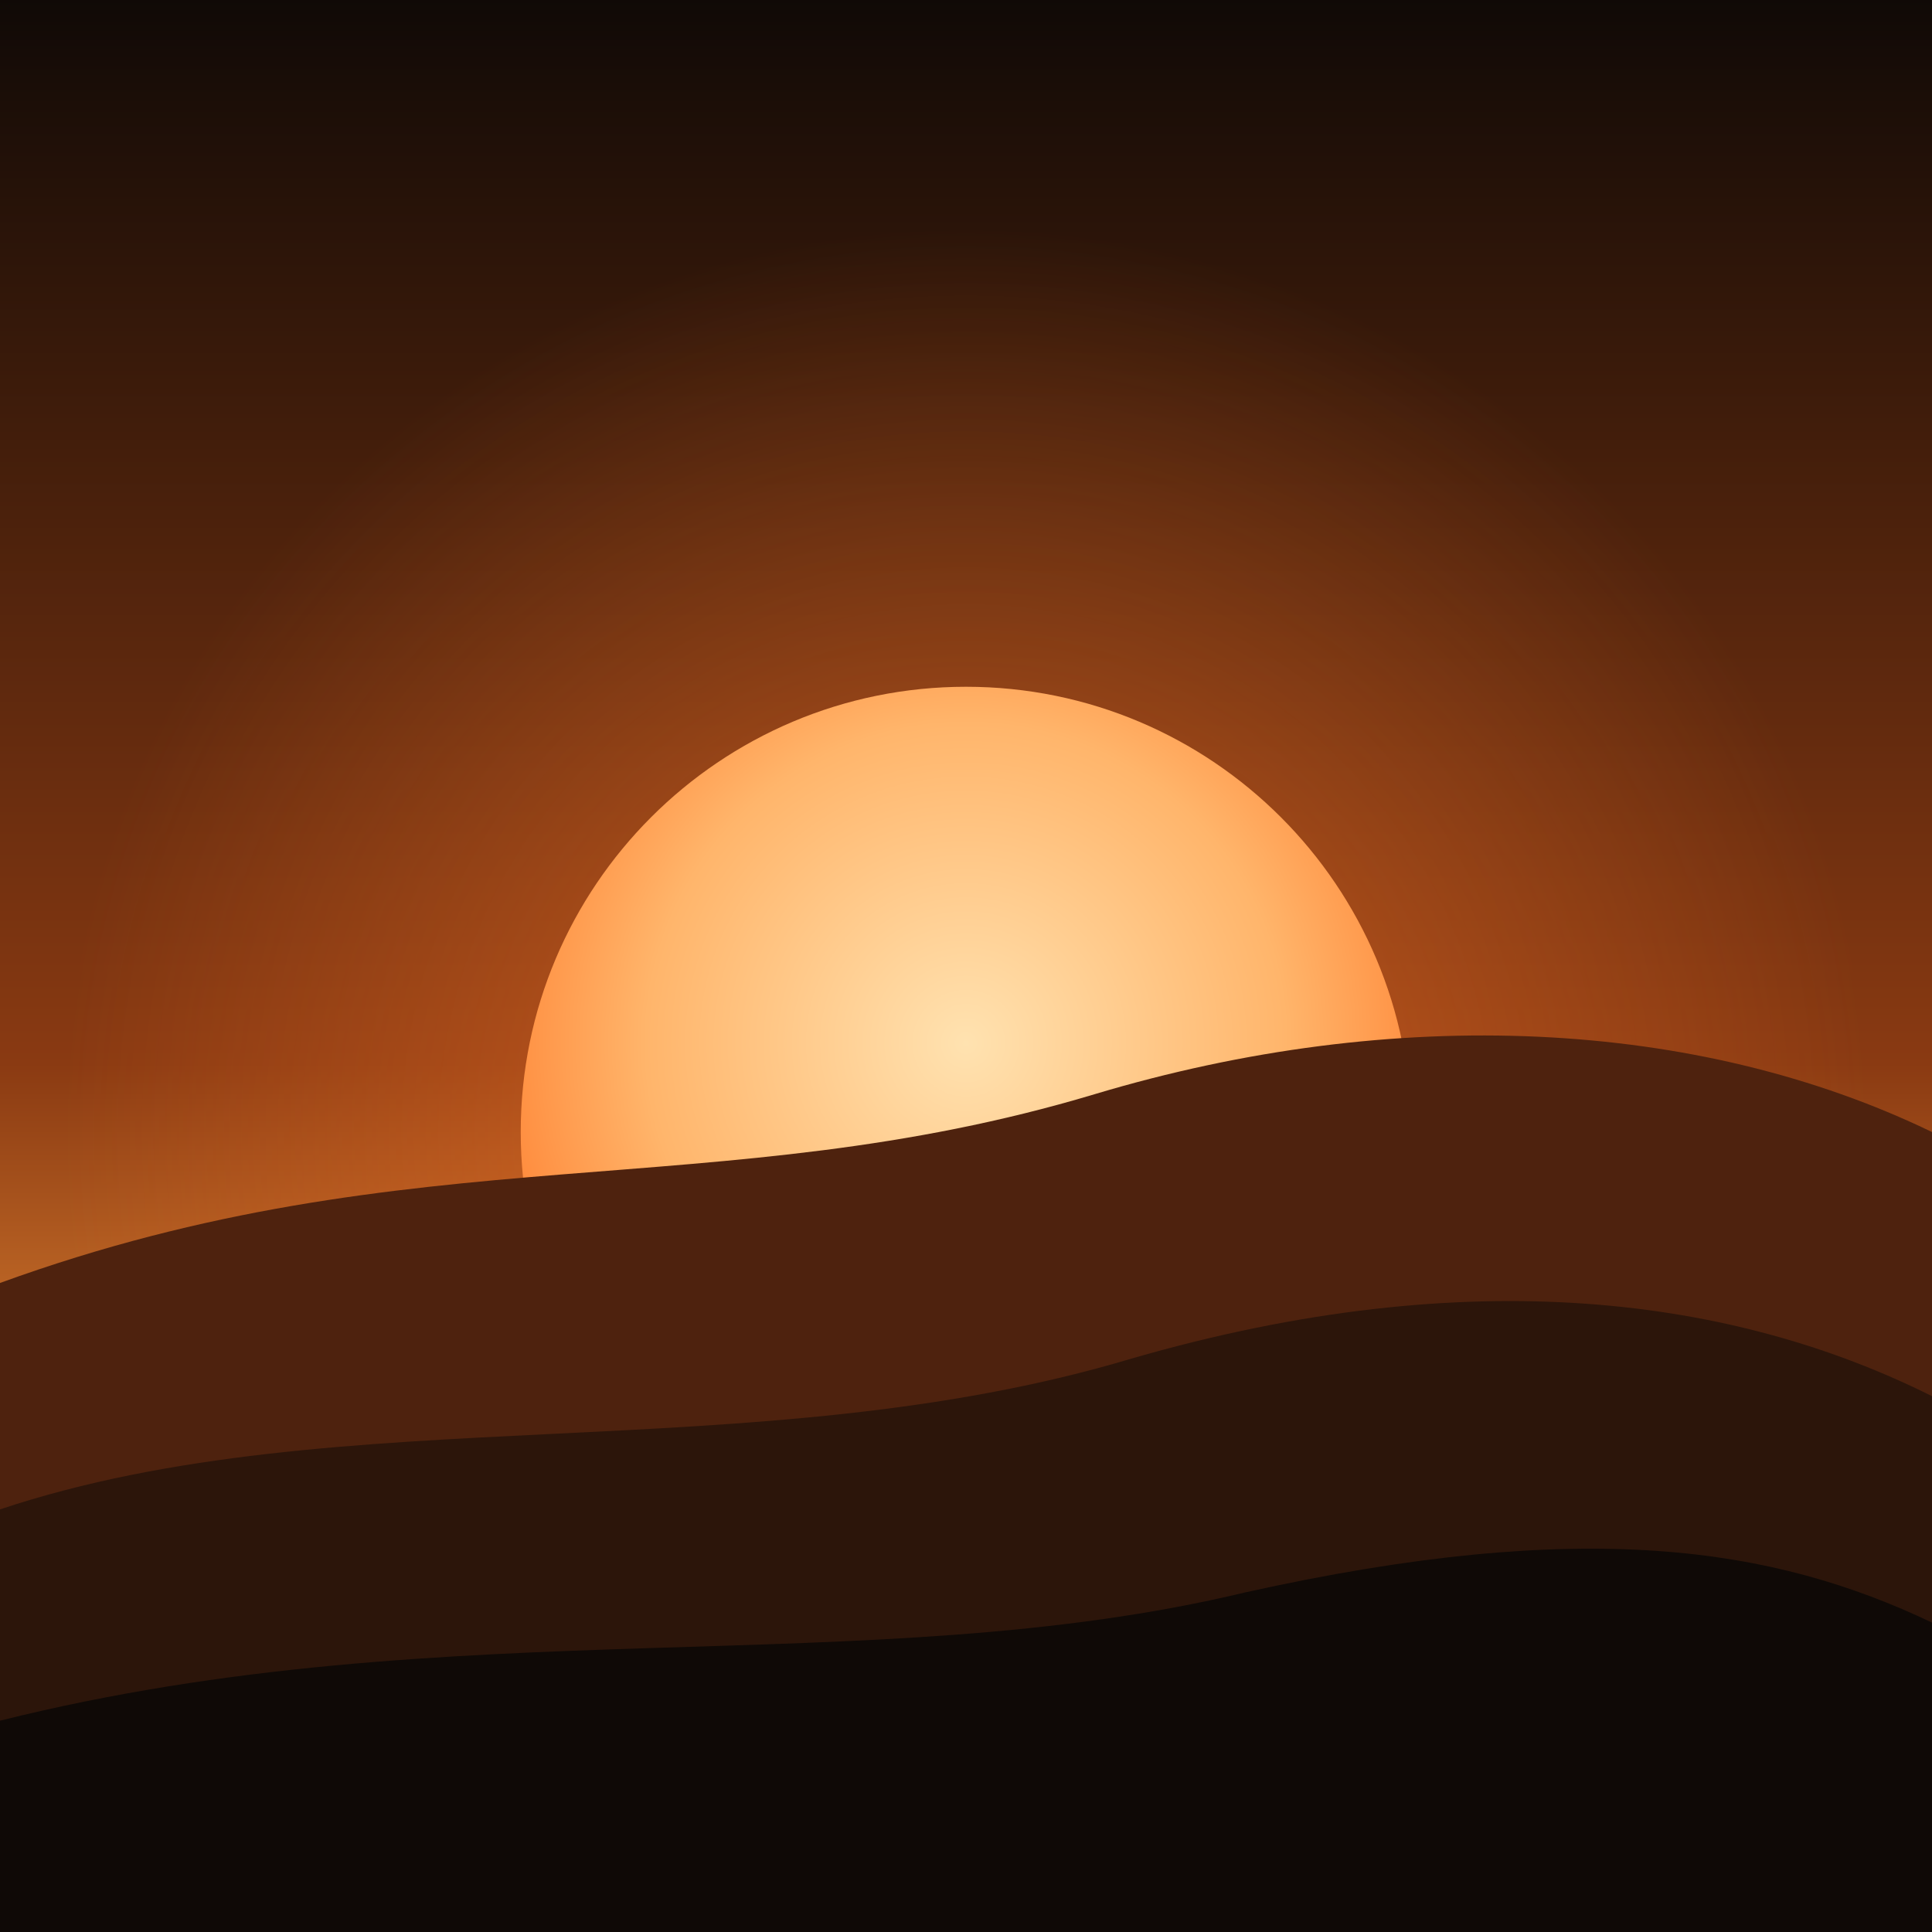
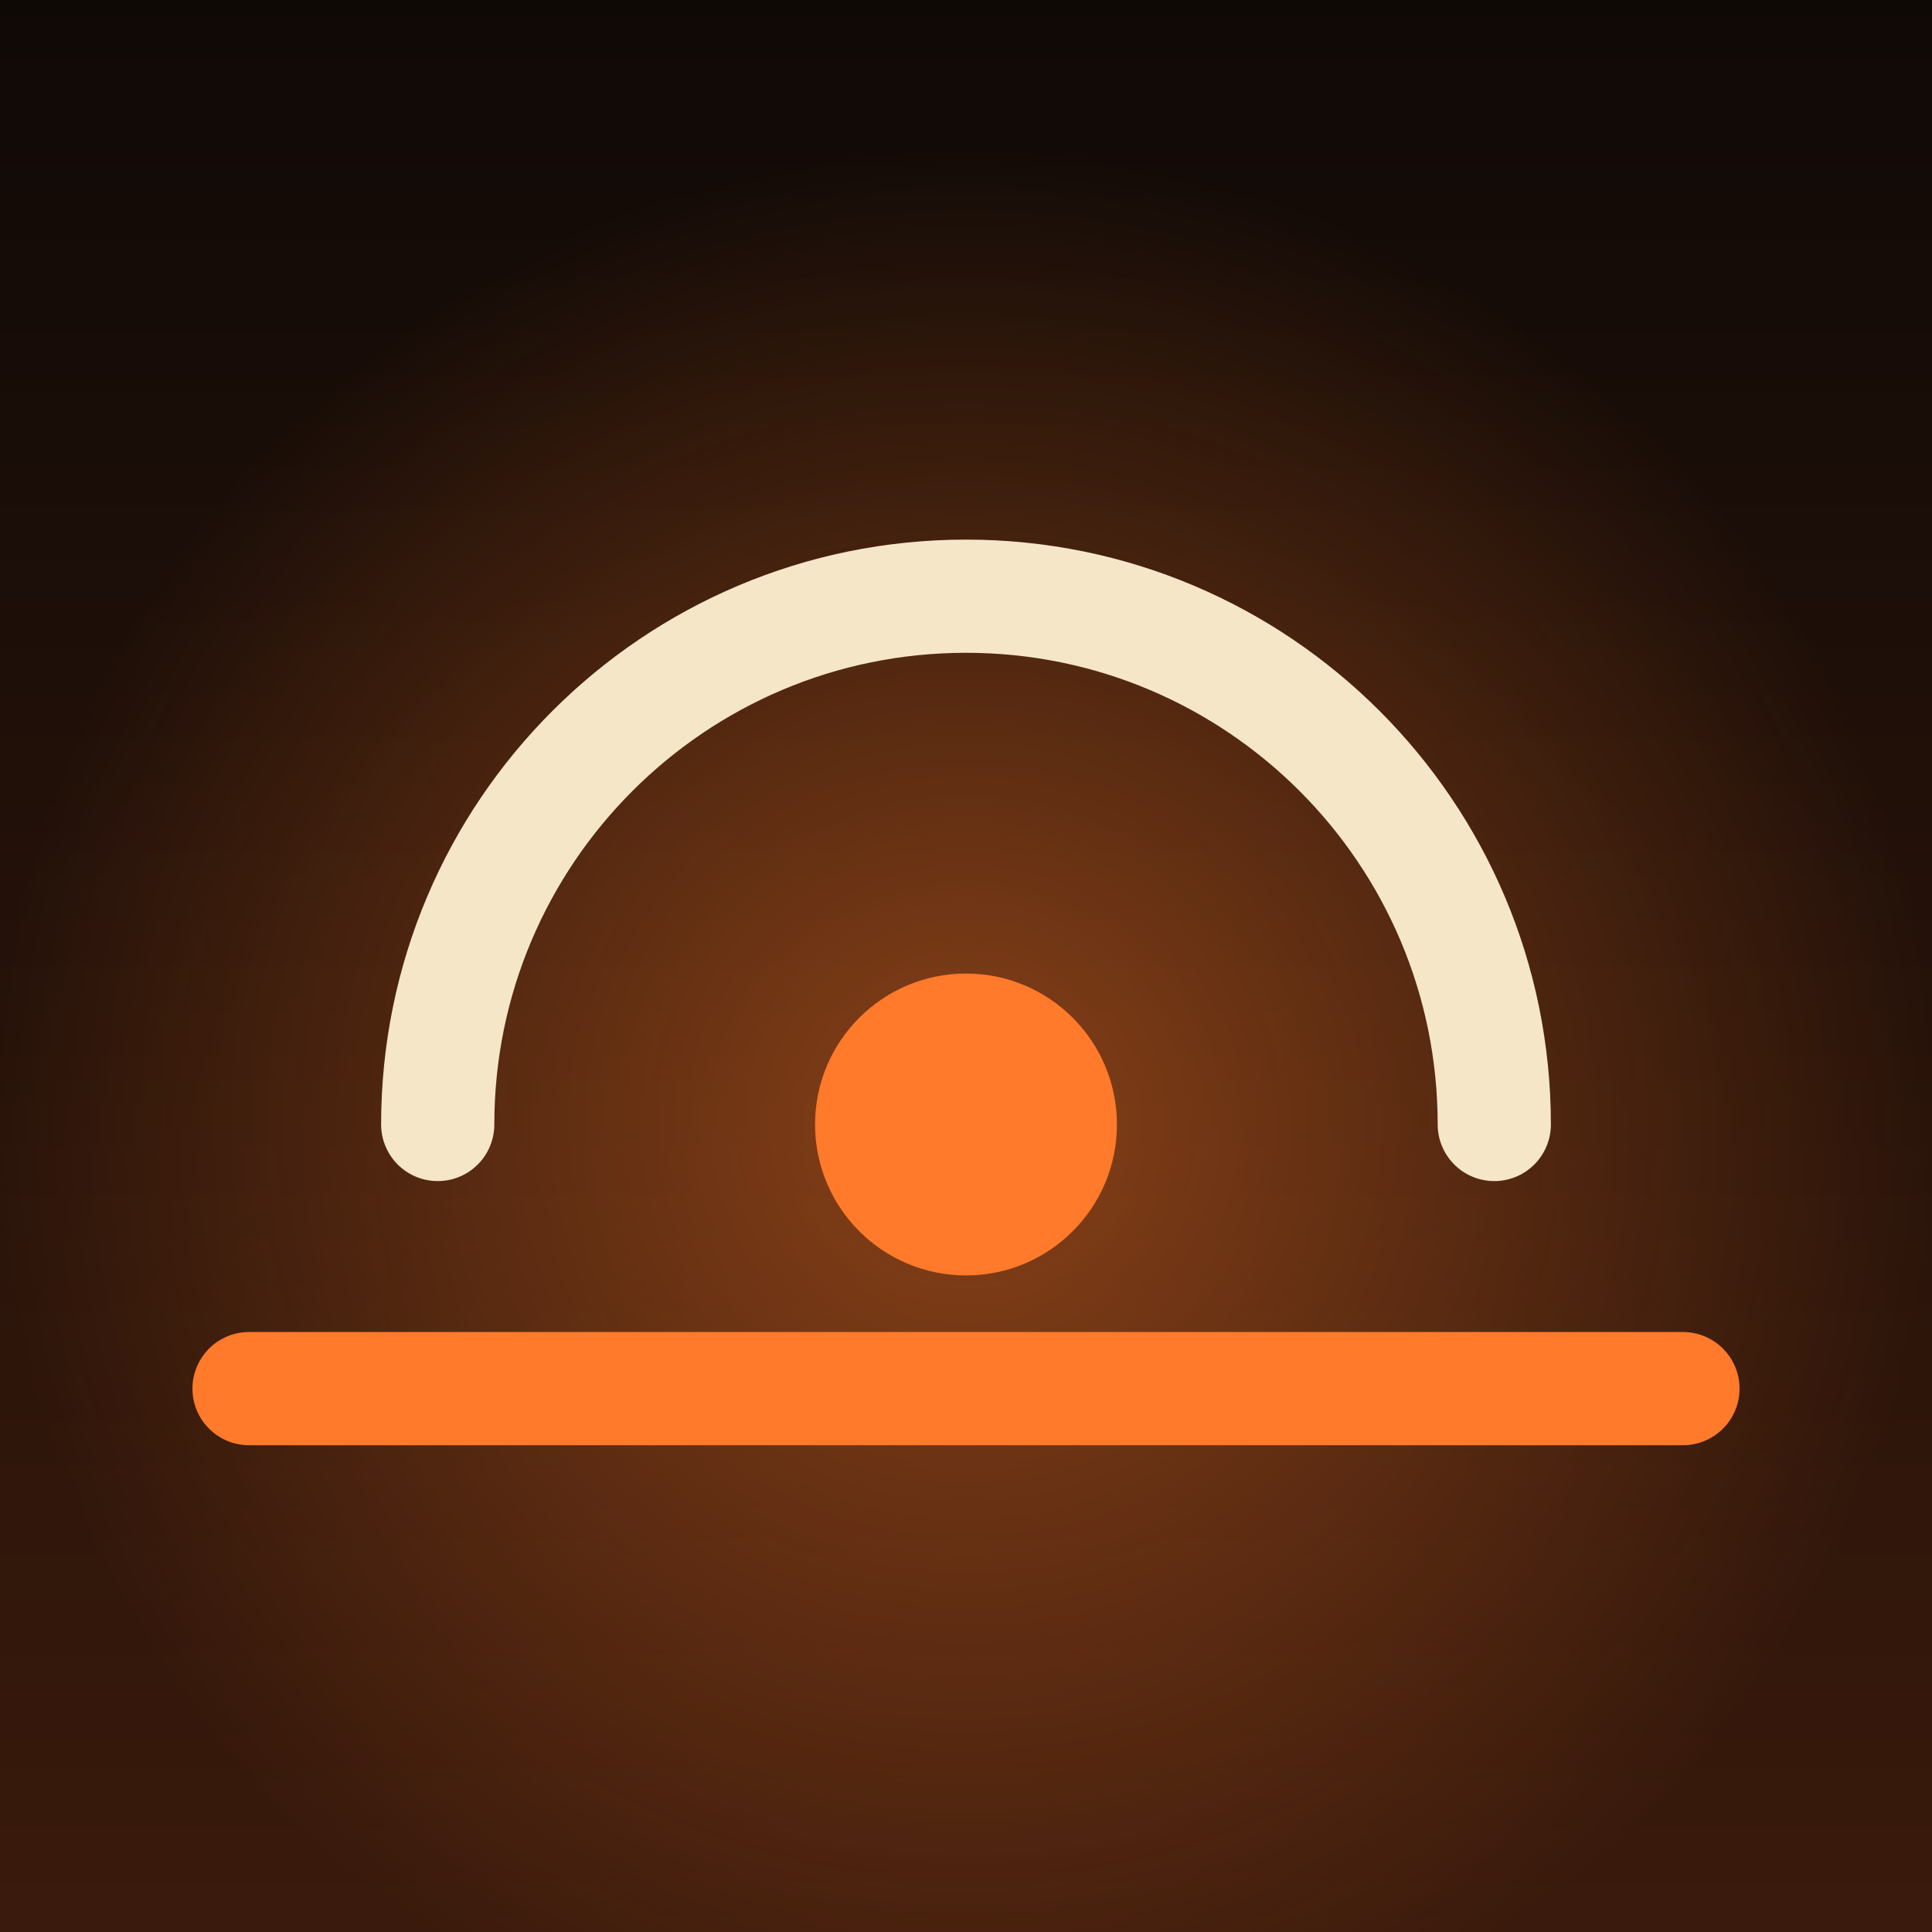
<svg xmlns="http://www.w3.org/2000/svg" viewBox="0 0 512 512">
  <defs>
    <linearGradient id="sky" x1="0" y1="0" x2="0" y2="1">
      <stop offset="0" stop-color="#0f0906" />
-       <stop offset=".55" stop-color="#8a3a12" />
-       <stop offset=".72" stop-color="#d0762c" />
-       <stop offset="1" stop-color="#2c150a" />
+       <stop offset="1" stop-color="#3a1a0c" />
    </linearGradient>
-     <radialGradient id="disc" cx=".5" cy=".4" r=".6">
-       <stop offset="0" stop-color="#ffe2b0" />
-       <stop offset=".6" stop-color="#ffb56b" />
-       <stop offset="1" stop-color="#ff7a2a" />
-     </radialGradient>
-     <radialGradient id="halo" cx=".5" cy=".5" r=".5">
-       <stop offset="0" stop-color="#ff7a2a" stop-opacity=".6" />
+     <radialGradient id="halo" cx=".5" cy=".58" r=".5">
+       <stop offset="0" stop-color="#ff7a2a" stop-opacity=".45" />
      <stop offset="1" stop-color="#ff7a2a" stop-opacity="0" />
    </radialGradient>
  </defs>
  <rect width="512" height="512" fill="url(#sky)" />
-   <circle cx="256" cy="300" r="240" fill="url(#halo)" />
-   <circle cx="256" cy="300" r="118" fill="url(#disc)" />
-   <path d="M0 340 C110 300 190 320 290 290 C370 266 450 270 512 300 L512 512 L0 512 Z" fill="#4e220e" />
-   <path d="M0 400 C90 370 200 390 300 360 C390 334 460 344 512 370 L512 512 L0 512 Z" fill="#2c150a" />
-   <path d="M0 456 C120 426 230 446 330 422 C420 402 470 410 512 430 L512 512 L0 512 Z" fill="#0f0906" />
+   <rect width="512" height="512" fill="url(#halo)" />
+   <path d="M116 298 A140 140 0 0 1 396 298" fill="none" stroke="#f5e6c8" stroke-width="30" stroke-linecap="round" />
+   <circle cx="256" cy="298" r="40" fill="#ff7a2a" />
+   <path d="M66 368 H446" fill="none" stroke="#ff7a2a" stroke-width="30" stroke-linecap="round" />
</svg>
